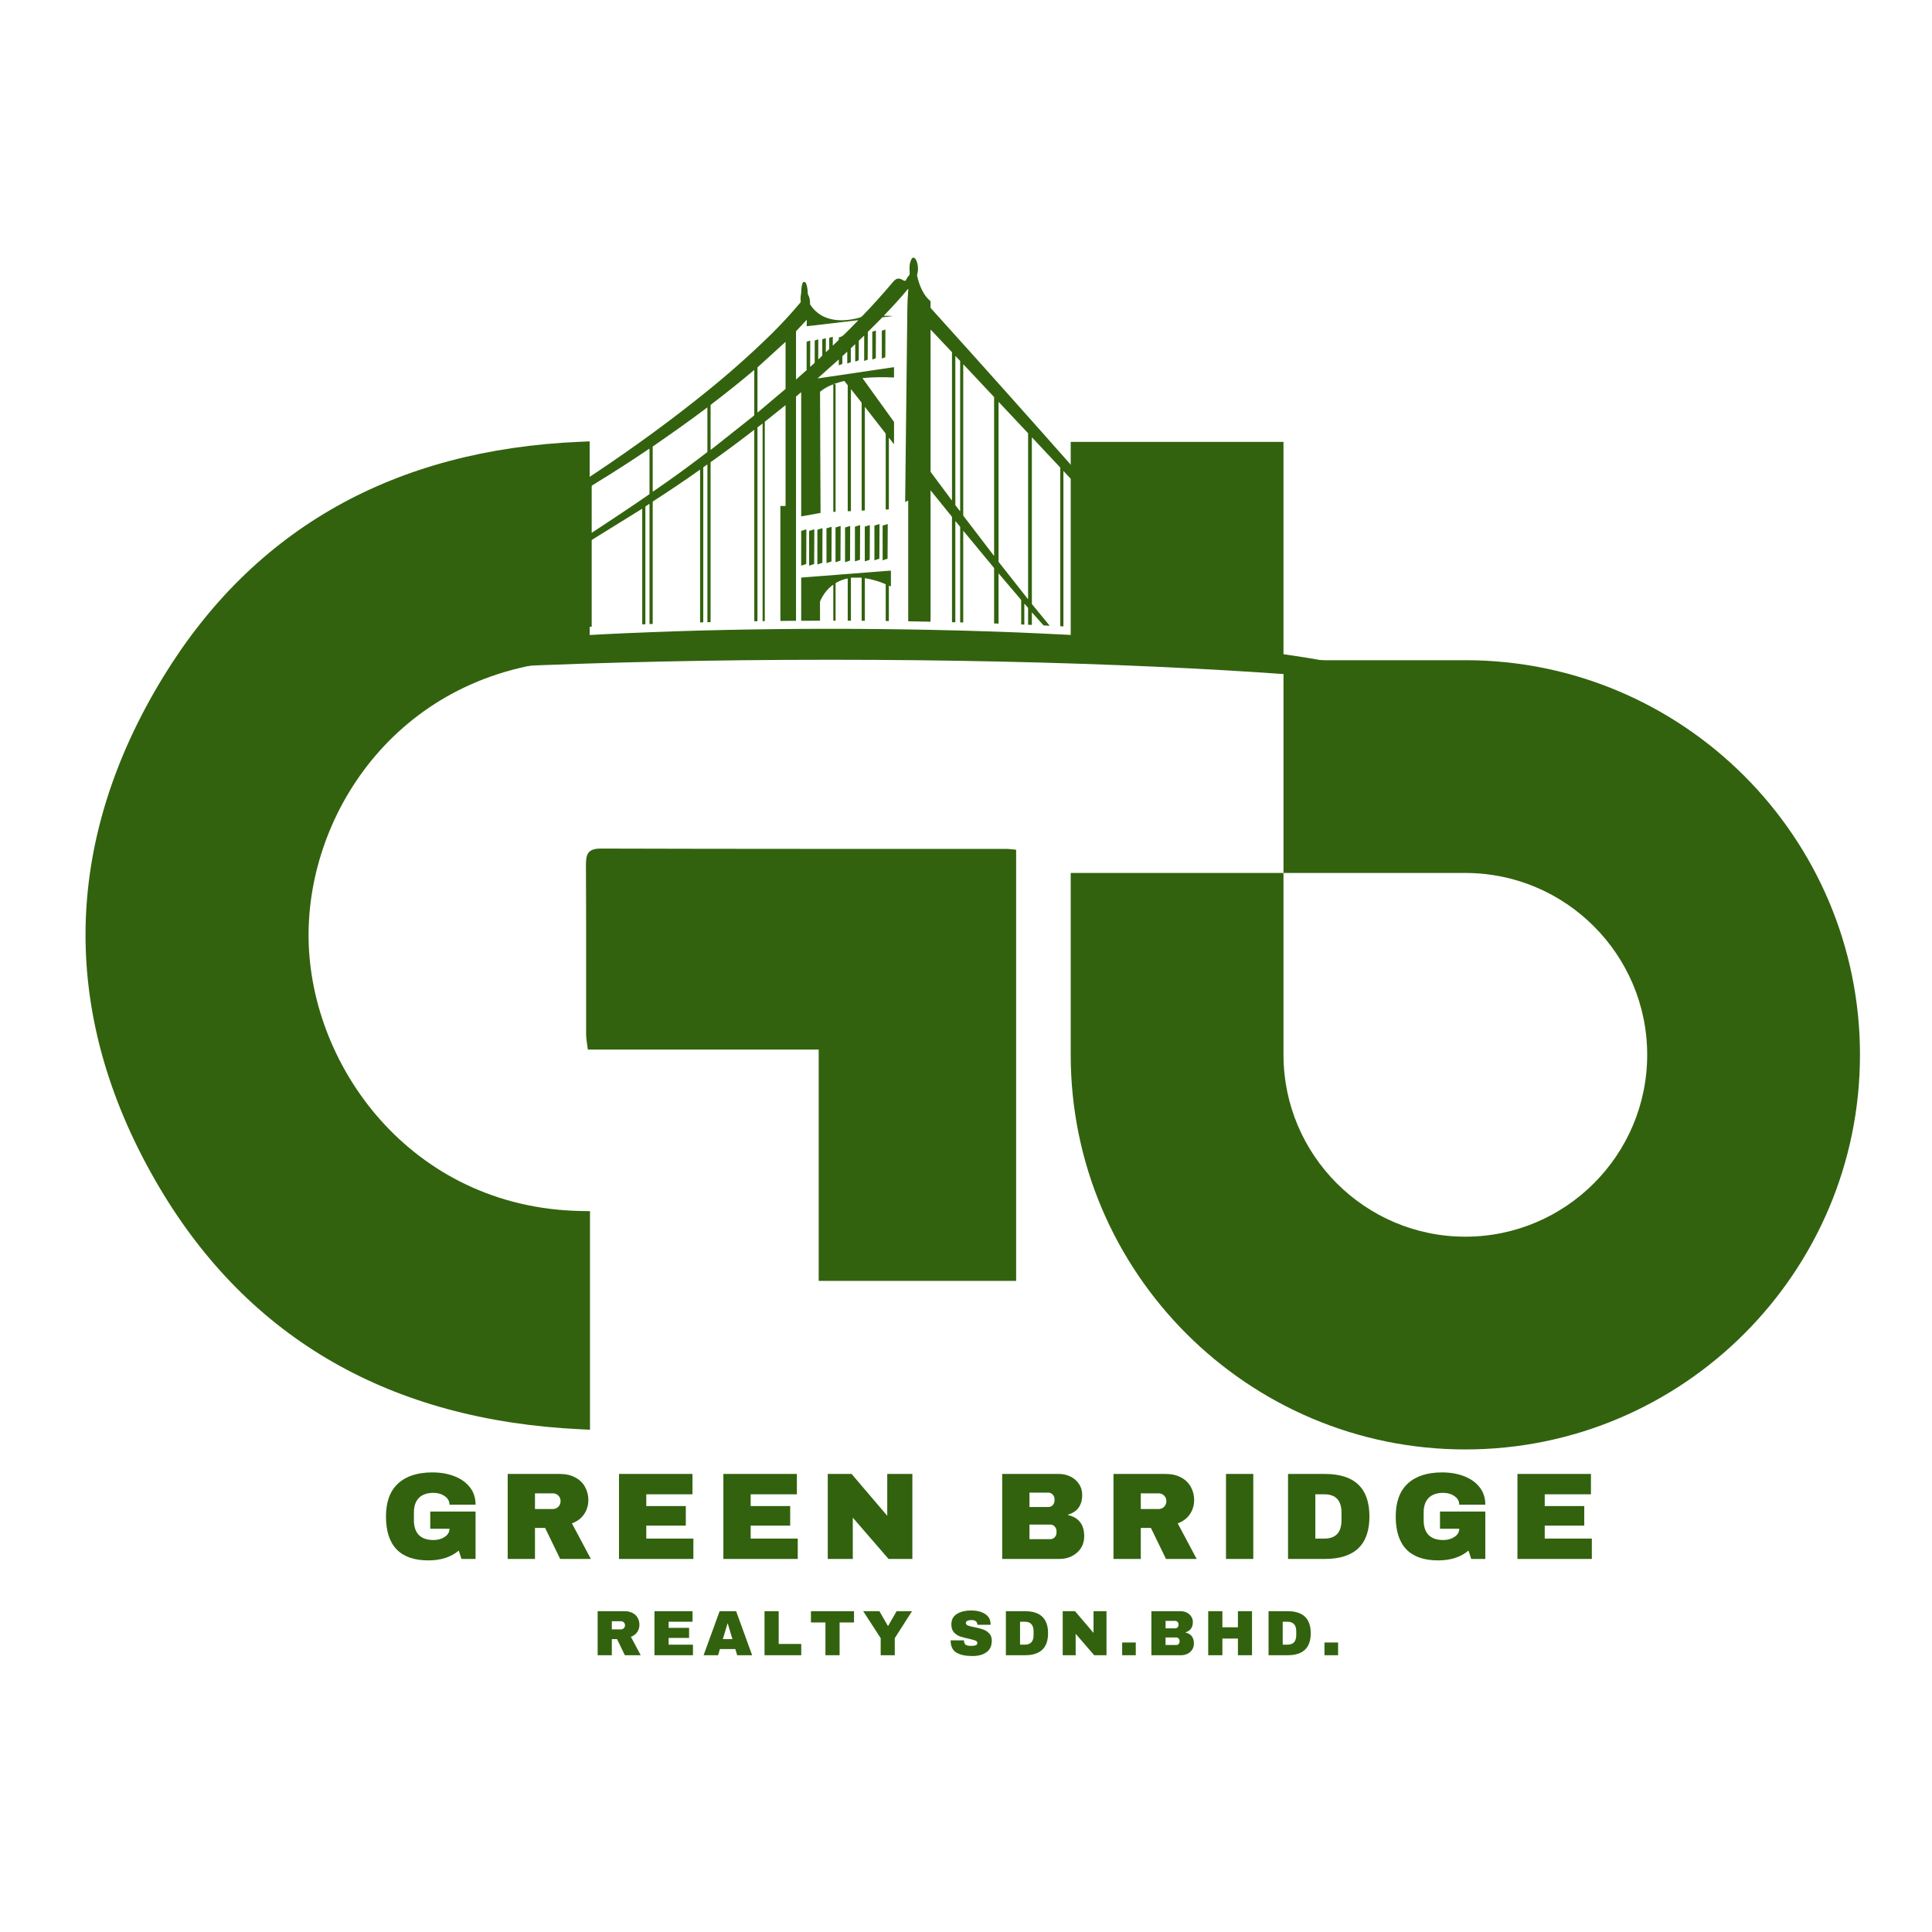
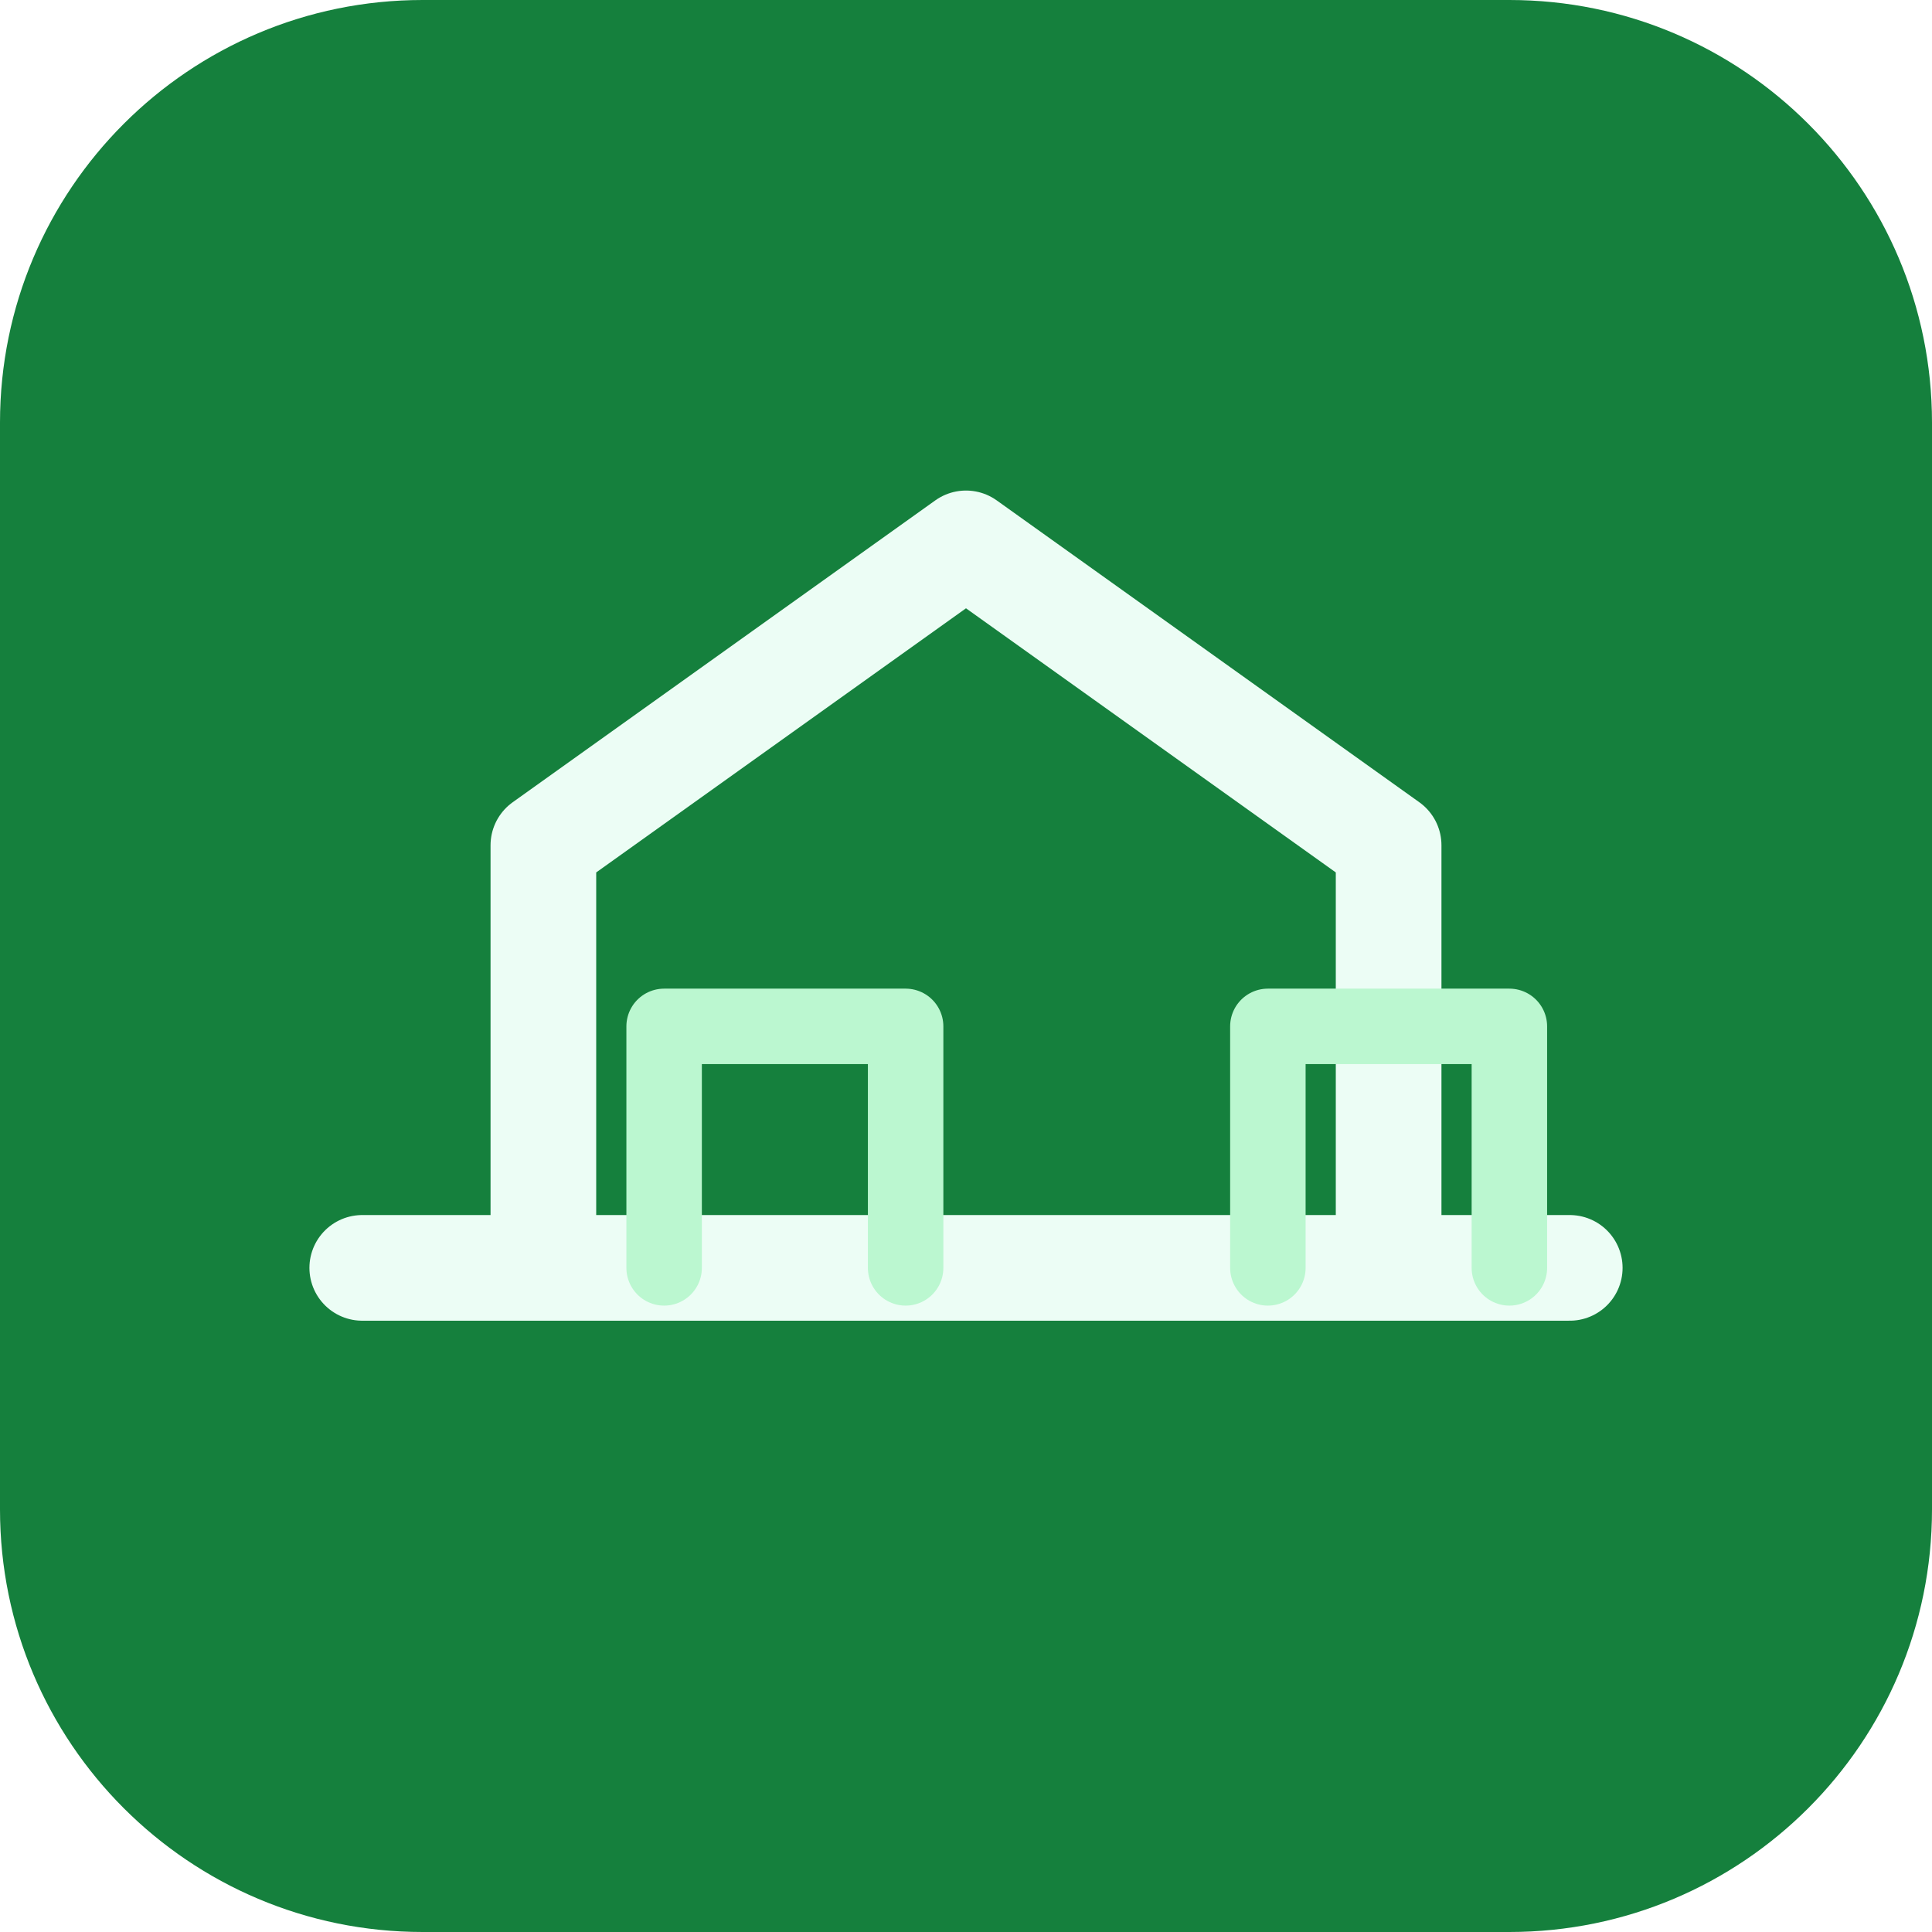
- <svg xmlns="http://www.w3.org/2000/svg" width="500" zoomAndPan="magnify" viewBox="0 0 375 375" height="500" preserveAspectRatio="xMidYMid meet" version="1.0">
-   <defs>
-     <g />
-     <clipPath id="a9e7d7864c">
-       <path d="M 16.457 85.672 L 115 85.672 L 115 277.645 L 16.457 277.645 Z M 16.457 85.672 " clip-rule="nonzero" />
-     </clipPath>
-     <clipPath id="2734685f3c">
-       <path d="M 113 164 L 197.281 164 L 197.281 249 L 113 249 Z M 113 164 " clip-rule="nonzero" />
-     </clipPath>
-     <clipPath id="5134e100ca">
-       <path d="M 207.816 85.672 L 361.395 85.672 L 361.395 281.359 L 207.816 281.359 Z M 207.816 85.672 " clip-rule="nonzero" />
-     </clipPath>
-     <clipPath id="ce1aacc97f">
-       <path d="M 48.273 122 L 273.688 122 L 273.688 132.527 L 48.273 132.527 Z M 48.273 122 " clip-rule="nonzero" />
-     </clipPath>
-   </defs>
-   <g clip-path="url(#a9e7d7864c)">
-     <path fill="#32620e" d="M 114.516 235.086 L 114.516 277.508 L 112.664 277.418 C 75.895 275.68 48.418 259.93 31.004 230.594 C 21.328 214.289 16.48 197.555 16.602 180.855 C 16.73 164.164 21.816 147.492 31.727 131.316 C 49.316 102.613 76.523 87.281 112.602 85.75 L 114.457 85.672 L 114.457 127.984 L 112.746 128.047 C 78.828 129.344 60.195 156.242 59.895 180.895 C 59.57 206.477 79.699 234.461 112.777 235.055 Z M 114.516 235.086 " fill-opacity="1" fill-rule="nonzero" />
-   </g>
-   <g clip-path="url(#2734685f3c)">
-     <path fill="#32620e" d="M 158.91 248.621 C 158.91 233.602 158.91 218.863 158.91 203.719 C 143.906 203.719 129.109 203.719 114.102 203.719 C 113.953 202.477 113.766 201.617 113.766 200.754 C 113.75 189.828 113.797 178.906 113.73 167.977 C 113.719 165.844 114.051 164.699 116.625 164.707 C 142.867 164.789 169.109 164.762 195.355 164.77 C 195.902 164.77 196.449 164.867 197.23 164.934 C 197.23 192.812 197.23 220.57 197.23 248.617 C 184.637 248.621 172 248.621 158.91 248.621 Z M 158.91 248.621 " fill-opacity="1" fill-rule="nonzero" />
-   </g>
-   <g clip-path="url(#5134e100ca)">
-     <path fill="#32620e" d="M 284.422 128.145 L 249.125 128.145 L 249.125 169.441 L 284.422 169.441 C 303.883 169.441 319.719 185.277 319.719 204.738 C 319.719 224.203 303.883 240.039 284.422 240.039 C 264.957 240.039 249.125 224.203 249.125 204.738 L 249.125 169.441 L 207.824 169.441 L 207.824 204.738 C 207.824 246.977 242.188 281.336 284.422 281.336 C 326.656 281.336 361.02 246.977 361.02 204.738 C 361.02 162.504 326.656 128.145 284.422 128.145 Z M 249.125 85.773 L 249.125 128.145 L 207.824 128.145 L 207.824 85.773 L 249.125 85.773 " fill-opacity="1" fill-rule="nonzero" />
-   </g>
-   <path fill="#32620e" d="M 158.781 73.445 L 173.477 71.27 C 173.516 71.258 173.531 71.285 173.531 71.332 L 173.531 73.184 C 173.531 73.242 173.508 73.273 173.469 73.273 C 171.477 73.168 169.496 73.203 167.52 73.371 C 167.43 73.379 167.422 73.422 167.48 73.5 L 173.492 81.844 C 173.523 81.883 173.531 81.926 173.531 81.973 L 173.531 86.094 C 173.531 86.133 173.516 86.156 173.492 86.156 C 173.477 86.156 173.461 86.148 173.453 86.141 L 172.594 85.031 C 172.555 84.977 172.527 84.992 172.527 85.074 L 172.527 98.797 C 172.527 98.855 172.504 98.887 172.465 98.887 L 171.973 98.895 C 171.93 98.895 171.914 98.871 171.914 98.812 L 171.914 84.246 C 171.914 84.191 171.898 84.141 171.867 84.102 L 167.91 79.02 C 167.875 78.988 167.867 78.996 167.867 79.043 L 167.867 98.992 C 167.867 99.047 167.844 99.074 167.805 99.082 L 167.316 99.113 C 167.27 99.113 167.246 99.082 167.246 99.016 L 167.246 78.285 C 167.246 78.203 167.219 78.137 167.18 78.082 L 165.23 75.605 C 165.223 75.598 165.215 75.59 165.207 75.59 C 165.18 75.59 165.164 75.613 165.164 75.637 C 165.164 75.645 165.164 75.645 165.164 75.645 L 165.164 99.137 C 165.164 99.188 165.148 99.211 165.117 99.211 L 164.598 99.227 C 164.559 99.227 164.543 99.203 164.543 99.152 L 164.543 74.844 C 164.543 74.797 164.527 74.746 164.5 74.715 L 163.926 74.004 C 163.895 73.961 163.855 73.945 163.805 73.953 C 163.191 74.117 162.574 74.293 161.969 74.496 C 161.863 74.527 161.863 74.555 161.969 74.562 L 162.121 74.578 C 162.164 74.586 162.188 74.617 162.188 74.676 L 162.188 99.258 C 162.188 99.301 162.156 99.34 162.121 99.348 L 161.801 99.355 C 161.758 99.363 161.742 99.34 161.742 99.281 L 161.742 74.668 C 161.742 74.617 161.727 74.602 161.695 74.617 C 160.82 74.918 159.984 75.387 159.219 76 C 159.184 76.027 159.168 76.066 159.168 76.113 L 159.266 99.508 C 159.266 99.543 159.258 99.559 159.234 99.566 L 155.566 100.223 C 155.527 100.223 155.512 100.207 155.512 100.156 L 155.512 76.234 C 155.512 76.156 155.488 76.141 155.438 76.18 L 154.539 76.949 C 154.516 76.965 154.508 76.996 154.508 77.031 L 154.508 120.492 C 153.496 120.5 152.484 120.508 151.473 120.523 L 151.473 98.281 C 151.473 98.238 151.488 98.207 151.523 98.207 L 152.422 98.207 C 152.461 98.207 152.477 98.184 152.477 98.133 L 152.477 78.719 C 152.477 78.664 152.461 78.648 152.422 78.68 L 148.488 81.82 C 148.465 81.844 148.445 81.883 148.445 81.934 L 148.445 120.559 L 148.02 120.566 L 148.02 82.297 C 148.02 82.234 148 82.215 147.953 82.25 L 147.07 82.93 C 147.039 82.945 147.023 82.977 147.023 83.027 L 147.023 120.574 L 146.406 120.582 L 146.406 83.527 C 146.406 83.52 146.406 83.512 146.406 83.512 C 146.398 83.473 146.375 83.453 146.344 83.461 C 146.344 83.461 146.336 83.461 146.336 83.473 C 143.574 85.605 140.793 87.672 137.977 89.676 C 137.941 89.695 137.926 89.734 137.926 89.781 L 137.926 120.75 L 137.305 120.77 L 137.305 90.234 C 137.305 90.172 137.281 90.156 137.23 90.188 L 136.566 90.656 C 136.527 90.68 136.504 90.73 136.504 90.785 L 136.504 120.793 L 135.887 120.809 L 135.887 91.23 C 135.887 91.176 135.871 91.16 135.832 91.191 C 132.836 93.312 129.801 95.352 126.75 97.316 C 126.711 97.34 126.688 97.383 126.688 97.445 L 126.688 121.109 L 126.07 121.133 L 126.07 97.867 C 126.07 97.836 126.055 97.809 126.031 97.809 C 126.023 97.809 126.016 97.816 126.008 97.816 L 125.32 98.281 C 125.285 98.305 125.27 98.344 125.27 98.383 L 125.27 121.164 L 124.656 121.188 L 124.656 98.797 C 124.656 98.773 124.648 98.758 124.633 98.758 C 124.625 98.758 124.625 98.758 124.613 98.758 L 114.906 104.777 C 114.871 104.793 114.848 104.836 114.848 104.883 L 114.848 121.641 L 114.234 121.676 L 114.242 105.254 C 114.242 105.223 114.215 105.199 114.199 105.199 C 114.191 105.199 114.184 105.199 114.176 105.207 L 111.262 106.891 C 111.223 106.906 111.207 106.945 111.207 106.996 L 111.207 121.844 C 111.004 121.852 110.801 121.867 110.598 121.875 L 110.598 107.352 C 110.598 107.309 110.574 107.285 110.551 107.285 C 110.543 107.285 110.535 107.285 110.527 107.285 C 107.258 109.238 103.965 111.098 100.645 112.863 C 100.605 112.887 100.59 112.918 100.59 112.969 L 100.59 122.547 C 100.387 122.562 100.176 122.582 99.965 122.598 L 99.965 113.309 C 99.965 113.25 99.949 113.227 99.91 113.25 L 98.93 113.77 C 98.891 113.793 98.867 113.832 98.867 113.883 L 98.867 122.676 L 98.242 122.727 L 98.242 114.223 C 98.242 114.164 98.227 114.148 98.188 114.172 C 93.848 116.527 89.469 118.754 85.051 120.848 C 85.02 120.863 85.004 120.898 85.004 120.945 L 85.004 123.941 C 84.801 123.965 84.598 123.988 84.391 124.004 L 84.391 121.301 C 84.391 121.246 84.363 121.223 84.324 121.246 C 83.418 121.676 82.527 122.109 81.637 122.555 C 81.621 122.562 81.605 122.574 81.59 122.562 C 81.566 122.562 81.555 122.555 81.582 122.539 L 84.34 121.066 C 84.371 121.051 84.391 121.02 84.391 120.977 L 84.391 111.324 C 84.391 111.309 84.379 111.309 84.371 111.309 C 79.793 113.598 75.195 115.84 70.59 118.047 C 70.582 118.047 70.582 118.039 70.574 118.039 C 70.574 118.008 70.566 118 70.574 118.023 C 70.574 118.031 70.574 118.031 70.582 118.023 C 78.305 113.961 86.008 109.867 93.613 105.441 C 108.828 96.59 123.508 87.07 137.441 75.773 C 141.625 72.383 145.641 68.816 149.484 65.07 C 151.488 63.109 153.457 60.984 155.391 58.684 C 155.406 58.652 155.422 58.621 155.422 58.586 C 155.422 58.578 155.422 58.57 155.414 58.562 C 155.367 58.117 155.375 57.695 155.445 57.293 C 155.496 57.023 155.52 56.773 155.52 56.547 C 155.527 56.145 155.617 54.863 155.98 54.734 C 156.668 54.477 156.789 56.57 156.789 57 C 156.789 57.051 156.797 57.098 156.82 57.141 C 157.137 57.68 157.266 58.297 157.219 58.977 C 157.219 59.023 157.227 59.074 157.25 59.105 C 159.516 62.664 163.84 62.527 166.93 61.621 C 167.098 61.566 167.254 61.469 167.391 61.324 C 169.422 59.227 171.387 57.035 173.305 54.758 C 173.887 54.07 174.344 53.887 175.078 54.273 C 175.371 54.438 175.742 54.719 175.918 54.25 C 176.023 53.977 176.172 53.746 176.355 53.578 C 176.496 53.457 176.582 53.238 176.574 53.035 C 176.535 52.074 176.453 51.312 176.852 50.422 C 177.246 49.555 177.781 50.211 177.984 50.883 C 178.242 51.699 178.25 52.527 178.008 53.344 C 177.992 53.391 177.992 53.434 178 53.48 C 178.43 55.465 179.246 57.293 180.574 58.434 C 180.605 58.457 180.621 58.5 180.621 58.539 L 180.621 59.672 C 180.621 59.734 180.637 59.785 180.672 59.816 C 199.742 80.922 218.629 102.293 237.348 123.949 C 237.082 123.914 236.82 123.891 236.562 123.859 L 234.855 121.996 C 234.816 121.957 234.797 121.973 234.797 122.031 L 234.797 123.68 C 234.598 123.664 234.395 123.641 234.191 123.625 L 234.176 123.625 L 234.176 121.336 C 234.176 121.285 234.16 121.238 234.129 121.203 L 227.426 113.953 C 227.387 113.906 227.363 113.922 227.363 114.004 L 227.363 122.992 C 227.152 122.977 226.949 122.961 226.746 122.945 L 226.746 113.316 C 226.746 113.258 226.723 113.195 226.691 113.16 L 219.973 105.949 C 219.965 105.941 219.965 105.941 219.957 105.941 C 219.941 105.941 219.926 105.961 219.926 105.984 L 219.926 122.41 C 219.715 122.395 219.512 122.387 219.309 122.371 L 219.309 105.328 C 219.309 105.262 219.285 105.207 219.246 105.164 L 213.461 98.949 C 213.453 98.941 213.445 98.934 213.434 98.934 C 213.418 98.934 213.402 98.961 213.402 98.984 L 213.402 121.98 C 213.199 121.965 212.988 121.957 212.789 121.941 L 212.789 98.289 C 212.789 98.246 212.773 98.215 212.754 98.191 L 206.453 91.457 C 206.426 91.426 206.41 91.434 206.41 91.48 L 206.41 121.586 L 205.797 121.551 L 205.797 90.777 C 205.797 90.762 205.797 90.754 205.789 90.746 L 200.344 84.934 C 200.336 84.926 200.324 84.926 200.316 84.926 C 200.301 84.926 200.285 84.945 200.285 84.969 L 200.285 117.223 C 200.285 117.238 200.293 117.246 200.293 117.254 L 203.75 121.457 C 203.352 121.438 202.957 121.414 202.559 121.398 L 200.336 118.906 C 200.301 118.875 200.285 118.883 200.285 118.938 L 200.285 121.293 C 200.043 121.285 199.793 121.277 199.551 121.262 L 199.551 118.059 C 199.551 118.008 199.531 117.969 199.508 117.934 L 198.887 117.215 C 198.879 117.207 198.871 117.199 198.859 117.199 C 198.836 117.199 198.82 117.223 198.82 117.246 L 198.82 121.238 C 198.617 121.23 198.418 121.223 198.215 121.203 L 198.207 116.504 C 198.207 116.461 198.199 116.43 198.172 116.406 L 193.867 111.34 C 193.836 111.301 193.82 111.309 193.82 111.371 L 193.82 121.043 C 193.527 121.027 193.246 121.02 192.953 121.012 L 192.953 110.359 C 192.953 110.289 192.938 110.223 192.898 110.184 L 187.008 103.062 C 187.008 103.062 187.008 103.062 186.996 103.062 C 186.98 103.055 186.973 103.062 186.965 103.078 C 186.965 103.078 186.965 103.086 186.965 103.094 L 186.965 120.824 L 186.367 120.809 L 186.367 102.332 C 186.367 102.285 186.352 102.246 186.328 102.211 L 185.5 101.199 C 185.453 101.145 185.43 101.16 185.43 101.242 L 185.43 120.785 L 184.781 120.77 L 184.781 100.383 C 184.781 100.344 184.773 100.312 184.75 100.277 L 180.66 95.219 C 180.637 95.18 180.621 95.188 180.621 95.246 L 180.621 120.672 C 179.172 120.637 177.734 120.613 176.285 120.59 L 176.285 97.262 C 176.285 97.188 176.258 97.164 176.211 97.188 L 175.758 97.414 C 175.75 97.422 175.75 97.422 175.75 97.422 C 175.727 97.43 175.703 97.406 175.691 97.375 C 175.691 97.363 175.691 97.363 175.691 97.355 C 175.84 84.918 175.984 72.473 176.113 60.027 C 176.129 58.727 176.188 57.43 176.301 56.145 C 176.301 56.109 176.277 56.086 176.258 56.086 C 176.25 56.086 176.234 56.094 176.227 56.102 C 174.738 57.883 173.191 59.582 171.605 61.211 C 171.605 61.219 171.598 61.227 171.598 61.227 C 171.59 61.25 171.598 61.281 171.613 61.289 C 171.621 61.289 171.621 61.297 171.633 61.297 C 172.125 61.281 172.617 61.297 173.129 61.332 C 173.145 61.34 173.152 61.34 173.16 61.355 C 173.168 61.371 173.168 61.379 173.152 61.379 L 171.324 61.582 C 171.293 61.59 171.258 61.605 171.234 61.629 L 168.477 64.398 C 168.457 64.414 168.441 64.445 168.441 64.488 L 168.418 69.723 C 168.418 69.77 168.395 69.805 168.363 69.82 L 167.805 70.047 C 167.762 70.062 167.738 70.047 167.738 69.98 L 167.738 65.23 C 167.738 65.168 167.715 65.148 167.676 65.191 L 166.742 66.074 C 166.711 66.105 166.695 66.145 166.695 66.203 L 166.672 69.859 C 166.672 69.906 166.652 69.941 166.613 69.957 L 166.078 70.168 C 166.023 70.191 166 70.16 166 70.078 L 165.992 66.898 C 165.992 66.824 165.973 66.809 165.926 66.848 L 165.199 67.547 C 165.156 67.578 165.141 67.625 165.141 67.684 L 165.141 70.223 C 165.141 70.273 165.117 70.312 165.086 70.32 L 164.52 70.547 C 164.512 70.547 164.512 70.547 164.512 70.547 C 164.484 70.547 164.461 70.523 164.453 70.492 C 164.453 70.492 164.453 70.484 164.453 70.484 L 164.453 68.34 C 164.453 68.273 164.438 68.266 164.398 68.297 L 163.547 69.09 C 163.516 69.125 163.5 69.164 163.5 69.211 L 163.5 70.555 C 163.5 70.613 163.473 70.645 163.441 70.66 L 162.875 70.879 C 162.836 70.895 162.809 70.871 162.809 70.816 L 162.809 69.867 C 162.809 69.793 162.785 69.777 162.746 69.82 L 158.766 73.379 C 158.707 73.43 158.707 73.453 158.781 73.445 Z M 156.578 63.25 L 156.594 62.164 C 156.594 62.164 156.594 62.156 156.594 62.148 C 156.586 62.125 156.562 62.117 156.547 62.125 C 156.539 62.125 156.539 62.125 156.531 62.133 L 154.555 64.25 C 154.523 64.285 154.508 64.332 154.508 64.383 L 154.508 73.59 C 154.508 73.648 154.523 73.664 154.555 73.629 L 156.586 71.816 C 156.613 71.793 156.613 71.77 156.594 71.73 C 156.586 71.711 156.586 71.695 156.578 71.68 C 156.562 71.656 156.562 71.617 156.562 71.574 C 156.57 69.859 156.57 68.137 156.562 66.414 C 156.562 66.355 156.586 66.324 156.629 66.309 L 157.211 66.113 C 157.25 66.098 157.266 66.113 157.266 66.168 L 157.25 71.137 C 157.25 71.195 157.266 71.203 157.301 71.172 L 158.094 70.457 C 158.117 70.434 158.133 70.387 158.133 70.344 L 158.133 66.176 C 158.133 66.121 158.156 66.09 158.199 66.074 L 158.766 65.879 C 158.805 65.863 158.828 65.887 158.828 65.949 L 158.82 69.68 C 158.82 69.746 158.836 69.754 158.879 69.723 L 159.551 69.074 C 159.59 69.043 159.605 69 159.605 68.945 L 159.598 65.934 C 159.598 65.887 159.613 65.855 159.656 65.836 L 160.246 65.645 C 160.285 65.629 160.301 65.652 160.301 65.699 L 160.293 68.273 C 160.293 68.34 160.316 68.355 160.359 68.312 L 160.902 67.797 C 160.926 67.773 160.941 67.738 160.941 67.691 L 160.941 65.676 C 160.941 65.629 160.965 65.586 161.004 65.57 L 161.582 65.375 C 161.582 65.375 161.59 65.367 161.59 65.367 C 161.621 65.367 161.645 65.402 161.645 65.441 L 161.637 67.012 C 161.637 67.074 161.66 67.086 161.695 67.043 L 162.762 66.023 C 162.793 65.984 162.82 65.941 162.809 65.879 L 162.809 65.562 C 162.809 65.562 162.809 65.555 162.809 65.555 C 162.809 65.516 162.836 65.48 162.859 65.473 C 163.207 65.383 163.457 65.305 163.758 65.02 C 164.688 64.121 165.617 63.191 166.531 62.219 C 166.582 62.172 166.574 62.148 166.508 62.156 L 156.637 63.32 C 156.594 63.328 156.578 63.305 156.578 63.25 Z M 184.781 68.395 C 184.781 68.379 184.781 68.371 184.773 68.355 L 180.68 64.016 C 180.672 64.008 180.66 64.008 180.652 64.008 C 180.637 64.008 180.621 64.035 180.621 64.059 L 180.621 91.555 C 180.621 91.562 180.621 91.578 180.629 91.586 L 184.715 97.082 C 184.723 97.09 184.73 97.098 184.75 97.098 C 184.766 97.098 184.781 97.074 184.781 97.051 Z M 147.086 80.047 L 152.453 75.508 C 152.469 75.492 152.477 75.469 152.477 75.434 L 152.477 66.402 C 152.477 66.363 152.469 66.355 152.445 66.379 L 147.07 71.27 C 147.039 71.293 147.023 71.332 147.023 71.383 L 147.023 79.992 C 147.023 80.062 147.047 80.082 147.086 80.047 Z M 186.367 70.078 C 186.367 70.062 186.359 70.047 186.352 70.039 L 185.492 69.133 C 185.484 69.125 185.477 69.113 185.469 69.113 C 185.453 69.113 185.43 69.141 185.43 69.164 L 185.43 98.012 C 185.43 98.027 185.438 98.035 185.445 98.055 L 186.301 99.176 C 186.309 99.195 186.316 99.195 186.328 99.195 C 186.352 99.195 186.367 99.176 186.367 99.145 Z M 186.965 100.059 C 186.965 100.066 186.965 100.086 186.973 100.094 L 192.898 107.844 C 192.906 107.859 192.914 107.859 192.922 107.859 C 192.938 107.859 192.953 107.844 192.953 107.812 L 192.953 77.086 C 192.953 77.07 192.953 77.062 192.945 77.055 L 187.023 70.75 C 187.016 70.75 187.008 70.742 186.996 70.742 C 186.98 70.742 186.965 70.766 186.965 70.789 Z M 138.211 78.363 C 138.129 78.43 138.047 78.504 137.969 78.582 C 137.934 78.605 137.926 78.648 137.926 78.688 L 137.926 87.227 C 137.926 87.258 137.949 87.289 137.977 87.289 C 137.984 87.289 138 87.289 138.008 87.281 L 146.352 80.664 C 146.391 80.629 146.406 80.59 146.406 80.523 L 146.406 71.891 C 146.406 71.824 146.391 71.809 146.352 71.844 C 143.672 74.109 140.961 76.277 138.211 78.363 Z M 199.551 84.109 C 199.551 84.094 199.539 84.078 199.531 84.07 L 193.875 78.051 C 193.867 78.039 193.859 78.031 193.852 78.031 C 193.836 78.031 193.82 78.059 193.82 78.082 L 193.82 109.027 C 193.82 109.043 193.828 109.051 193.828 109.059 L 199.492 116.246 C 199.492 116.254 199.5 116.262 199.508 116.262 C 199.531 116.262 199.551 116.234 199.551 116.211 Z M 137.246 79.109 C 133.945 81.617 130.281 84.191 126.734 86.637 C 126.703 86.66 126.688 86.699 126.688 86.75 L 126.688 95.352 C 126.688 95.422 126.711 95.438 126.758 95.406 C 130.305 92.98 133.801 90.438 137.246 87.785 C 137.289 87.75 137.305 87.711 137.305 87.656 L 137.305 79.156 C 137.305 79.102 137.281 79.086 137.246 79.109 Z M 115.707 93.738 C 115.445 93.902 115.18 94.07 114.906 94.25 C 114.863 94.273 114.848 94.312 114.848 94.371 L 114.848 103.336 C 114.848 103.344 114.848 103.344 114.848 103.352 C 114.855 103.379 114.879 103.402 114.895 103.395 C 114.906 103.395 114.906 103.387 114.906 103.387 C 118.617 100.934 122.332 98.508 126.008 95.949 C 126.047 95.926 126.07 95.875 126.07 95.82 L 126.07 87.176 C 126.07 87.168 126.07 87.168 126.07 87.16 C 126.062 87.121 126.031 87.098 126 87.105 C 126 87.105 125.992 87.105 125.992 87.113 C 122.594 89.418 119.168 91.629 115.707 93.738 Z M 113.18 104.477 C 113.52 104.27 113.859 104.059 114.184 103.855 C 114.215 103.832 114.242 103.789 114.242 103.742 L 114.242 94.734 C 114.242 94.703 114.227 94.695 114.199 94.711 C 109.711 97.422 105.176 100.066 100.605 102.656 C 100.598 102.656 100.598 102.664 100.598 102.672 C 100.59 105.773 100.59 108.887 100.598 112.004 C 100.598 112.051 100.613 112.07 100.645 112.051 C 104.41 109.957 107.719 107.852 113.18 104.477 Z M 85.059 120.672 C 90.727 117.719 94.254 115.758 99.918 112.473 C 99.949 112.449 99.965 112.418 99.965 112.375 L 99.965 103.055 C 99.965 102.996 99.949 102.98 99.91 103.004 C 94.996 105.766 90.047 108.402 85.051 110.91 C 85.02 110.926 85.004 110.961 85.004 111.008 L 85.004 120.621 C 85.004 120.672 85.02 120.688 85.059 120.672 Z M 171.859 64.016 L 171.84 69.301 C 171.84 69.324 171.824 69.34 171.809 69.352 L 171.203 69.586 C 171.203 69.586 171.195 69.586 171.195 69.586 C 171.18 69.586 171.16 69.559 171.16 69.535 L 171.16 64.234 C 171.16 64.211 171.168 64.195 171.188 64.188 L 171.809 63.969 C 171.809 63.969 171.816 63.969 171.816 63.969 C 171.84 63.969 171.859 63.984 171.859 64.016 Z M 169.309 69.723 L 169.309 64.438 C 169.309 64.414 169.324 64.391 169.34 64.383 L 169.957 64.172 C 169.965 64.172 169.965 64.172 169.965 64.172 C 169.988 64.172 170.012 64.195 170.012 64.227 L 169.996 69.488 C 169.996 69.512 169.98 69.535 169.965 69.543 L 169.363 69.777 C 169.363 69.785 169.355 69.785 169.355 69.785 C 169.332 69.785 169.309 69.762 169.309 69.73 C 169.309 69.73 169.309 69.723 169.309 69.723 Z M 169.723 108.688 L 169.723 102.059 C 169.723 102.035 169.738 102.012 169.754 102 L 170.66 101.734 C 170.66 101.734 170.66 101.734 170.668 101.734 C 170.691 101.734 170.715 101.758 170.715 101.793 L 170.684 108.387 C 170.684 108.41 170.676 108.434 170.652 108.441 L 169.777 108.742 C 169.77 108.75 169.77 108.75 169.762 108.75 C 169.738 108.75 169.723 108.719 169.723 108.688 Z M 171.316 108.695 L 171.316 102.059 C 171.316 102.035 171.332 102.012 171.348 102 L 172.254 101.734 C 172.262 101.727 172.262 101.727 172.27 101.727 C 172.293 101.727 172.312 101.758 172.312 101.793 L 172.277 108.387 C 172.277 108.418 172.27 108.434 172.246 108.441 L 171.371 108.75 C 171.363 108.75 171.363 108.75 171.355 108.75 C 171.332 108.75 171.316 108.727 171.316 108.695 Z M 165.941 108.895 L 165.941 102.262 C 165.941 102.238 165.957 102.211 165.973 102.211 L 166.898 101.93 C 166.898 101.93 166.906 101.93 166.906 101.93 C 166.93 101.93 166.945 101.953 166.945 101.984 L 166.922 108.598 C 166.922 108.621 166.906 108.645 166.891 108.652 L 166 108.953 C 165.992 108.953 165.992 108.953 165.992 108.953 C 165.965 108.953 165.941 108.93 165.941 108.895 Z M 168.258 108.832 C 168.145 108.871 168.031 108.914 167.918 108.945 C 167.867 108.953 167.852 108.93 167.852 108.871 L 167.852 102.285 C 167.852 102.238 167.867 102.211 167.902 102.195 L 168.773 101.938 C 168.816 101.922 168.84 101.945 168.84 101.992 C 168.84 104.051 168.832 106.098 168.816 108.145 C 168.816 108.152 168.824 108.199 168.824 108.305 C 168.832 108.566 168.742 108.719 168.555 108.758 C 168.363 108.809 168.258 108.832 168.258 108.832 Z M 162.172 109.051 L 162.172 102.438 C 162.172 102.406 162.18 102.383 162.203 102.375 L 163.109 102.098 C 163.109 102.098 163.117 102.098 163.117 102.098 C 163.148 102.098 163.168 102.125 163.168 102.156 L 163.133 108.75 C 163.133 108.781 163.125 108.809 163.102 108.816 L 162.234 109.113 C 162.227 109.113 162.227 109.113 162.219 109.113 C 162.195 109.113 162.172 109.09 162.172 109.051 Z M 164.023 109.051 L 164.023 102.438 C 164.023 102.406 164.039 102.383 164.055 102.375 L 164.965 102.098 C 164.965 102.098 164.973 102.098 164.973 102.098 C 164.996 102.098 165.02 102.133 165.02 102.164 L 164.996 108.75 C 164.996 108.773 164.98 108.809 164.965 108.816 L 164.09 109.113 C 164.082 109.121 164.082 109.121 164.074 109.121 C 164.047 109.121 164.023 109.09 164.023 109.051 Z M 160.449 102.535 L 161.371 102.262 C 161.371 102.262 161.371 102.262 161.379 102.262 C 161.402 102.262 161.418 102.293 161.418 102.324 L 161.387 108.93 C 161.387 108.953 161.379 108.977 161.355 108.984 L 160.48 109.285 C 160.473 109.285 160.473 109.285 160.465 109.285 C 160.438 109.285 160.422 109.262 160.422 109.227 L 160.414 102.602 C 160.414 102.566 160.43 102.543 160.449 102.535 Z M 158.652 109.496 L 158.652 102.859 C 158.652 102.836 158.668 102.812 158.684 102.805 L 159.598 102.527 C 159.598 102.527 159.605 102.527 159.605 102.527 C 159.629 102.527 159.645 102.551 159.645 102.586 L 159.621 109.195 C 159.621 109.219 159.605 109.246 159.59 109.254 L 158.707 109.551 C 158.707 109.551 158.699 109.551 158.699 109.551 C 158.676 109.551 158.652 109.527 158.652 109.496 Z M 155.512 109.715 L 155.512 103.102 C 155.512 103.07 155.527 103.047 155.551 103.039 L 156.449 102.762 C 156.457 102.762 156.457 102.762 156.465 102.762 C 156.492 102.762 156.516 102.797 156.516 102.836 L 156.492 109.414 C 156.492 109.445 156.473 109.473 156.449 109.488 L 155.586 109.777 C 155.574 109.785 155.574 109.785 155.566 109.785 C 155.535 109.785 155.512 109.754 155.512 109.715 Z M 157.047 109.707 L 157.047 103.117 C 157.047 103.117 157.047 103.117 157.047 103.109 C 157.047 103.078 157.066 103.047 157.098 103.039 L 157.988 102.762 C 157.996 102.762 157.996 102.762 158.004 102.762 C 158.035 102.762 158.059 102.797 158.059 102.844 L 158.027 109.406 C 158.027 109.438 158.012 109.473 157.988 109.48 L 157.121 109.785 C 157.121 109.785 157.113 109.785 157.105 109.785 C 157.074 109.785 157.047 109.754 157.047 109.707 Z M 172.527 113.734 L 172.527 120.543 L 171.914 120.531 L 171.914 113.461 C 171.914 113.422 171.898 113.387 171.859 113.371 C 170.578 112.828 169.27 112.449 167.934 112.23 C 167.883 112.223 167.867 112.246 167.867 112.305 L 167.867 120.492 L 167.246 120.492 L 167.246 112.207 C 167.246 112.156 167.211 112.117 167.172 112.117 L 165.238 112.125 C 165.191 112.133 165.164 112.156 165.164 112.215 L 165.164 120.484 L 164.543 120.477 L 164.543 112.344 C 164.543 112.297 164.527 112.277 164.492 112.285 C 163.707 112.441 162.957 112.73 162.227 113.152 C 162.203 113.168 162.188 113.203 162.188 113.242 L 162.188 120.477 L 161.742 120.477 L 161.742 113.535 C 161.742 113.516 161.734 113.5 161.719 113.5 C 161.711 113.5 161.711 113.5 161.703 113.5 C 160.664 114.246 159.84 115.273 159.234 116.586 C 159.184 116.688 159.16 116.859 159.16 116.965 C 159.168 118.137 159.168 119.305 159.168 120.477 C 157.945 120.477 156.734 120.484 155.512 120.492 L 155.512 112.191 C 155.512 112.133 155.535 112.102 155.574 112.102 L 172.852 110.758 C 172.902 110.75 172.926 110.781 172.926 110.855 L 172.926 113.75 C 172.926 113.816 172.902 113.832 172.852 113.816 L 172.594 113.68 C 172.555 113.664 172.527 113.68 172.527 113.734 Z M 172.527 113.734 " fill-opacity="1" fill-rule="evenodd" />
-   <g clip-path="url(#ce1aacc97f)">
-     <path fill="#32620e" d="M 274.055 133.074 C 262.719 126.773 216.484 122.055 161.168 122.055 C 105.848 122.055 59.609 126.773 48.273 133.074 C 75.285 130.008 115.828 128.059 161.168 128.059 C 206.5 128.059 247.043 130.008 274.055 133.074 Z M 274.055 133.074 " fill-opacity="1" fill-rule="evenodd" />
-   </g>
-   <g fill="#32620e" fill-opacity="1">
-     <g transform="translate(73.83871, 302.5901)">
-       <g>
-         <path d="M 10.078 -16.797 C 11.66 -16.797 13.082 -16.551 14.344 -16.062 C 15.602 -15.582 16.602 -14.875 17.344 -13.938 C 18.094 -13.008 18.469 -11.875 18.469 -10.531 L 13.406 -10.531 C 13.406 -11.219 13.098 -11.77 12.484 -12.188 C 11.879 -12.613 11.148 -12.828 10.297 -12.828 C 9.047 -12.828 8.098 -12.492 7.453 -11.828 C 6.816 -11.172 6.5 -10.234 6.5 -9.016 L 6.5 -7.484 C 6.5 -6.266 6.816 -5.32 7.453 -4.656 C 8.098 -4 9.047 -3.672 10.297 -3.672 C 11.148 -3.672 11.879 -3.875 12.484 -4.281 C 13.098 -4.688 13.406 -5.211 13.406 -5.859 L 9.672 -5.859 L 9.672 -9.203 L 18.469 -9.203 L 18.469 0 L 15.734 0 L 15.203 -1.625 C 13.703 -0.352 11.738 0.281 9.312 0.281 C 6.57 0.281 4.516 -0.43 3.141 -1.859 C 1.766 -3.285 1.078 -5.414 1.078 -8.25 C 1.078 -11.051 1.852 -13.176 3.406 -14.625 C 4.969 -16.07 7.191 -16.797 10.078 -16.797 Z M 10.078 -16.797 " />
-       </g>
-     </g>
-   </g>
-   <g fill="#32620e" fill-opacity="1">
-     <g transform="translate(96.76116, 302.5901)">
-       <g>
-         <path d="M 17.438 -11.438 C 17.438 -10.426 17.164 -9.516 16.625 -8.703 C 16.082 -7.891 15.289 -7.289 14.25 -6.906 L 17.922 0 L 11.969 0 L 9.047 -6.016 L 7.078 -6.016 L 7.078 0 L 1.781 0 L 1.781 -16.5 L 11.875 -16.5 C 13.051 -16.5 14.062 -16.27 14.906 -15.812 C 15.75 -15.363 16.379 -14.75 16.797 -13.969 C 17.223 -13.195 17.438 -12.352 17.438 -11.438 Z M 12.047 -11.219 C 12.047 -11.656 11.898 -12.016 11.609 -12.297 C 11.316 -12.586 10.961 -12.734 10.547 -12.734 L 7.078 -12.734 L 7.078 -9.688 L 10.547 -9.688 C 10.961 -9.688 11.316 -9.832 11.609 -10.125 C 11.898 -10.426 12.047 -10.789 12.047 -11.219 Z M 12.047 -11.219 " />
-       </g>
-     </g>
-   </g>
-   <g fill="#32620e" fill-opacity="1">
-     <g transform="translate(118.3649, 302.5901)">
-       <g>
-         <path d="M 1.781 -16.5 L 16.047 -16.5 L 16.047 -12.547 L 7.078 -12.547 L 7.078 -10.266 L 14.75 -10.266 L 14.75 -6.469 L 7.078 -6.469 L 7.078 -3.953 L 16.219 -3.953 L 16.219 0 L 1.781 0 Z M 1.781 -16.5 " />
-       </g>
-     </g>
-   </g>
-   <g fill="#32620e" fill-opacity="1">
-     <g transform="translate(138.6258, 302.5901)">
-       <g>
-         <path d="M 1.781 -16.5 L 16.047 -16.5 L 16.047 -12.547 L 7.078 -12.547 L 7.078 -10.266 L 14.75 -10.266 L 14.75 -6.469 L 7.078 -6.469 L 7.078 -3.953 L 16.219 -3.953 L 16.219 0 L 1.781 0 Z M 1.781 -16.5 " />
-       </g>
-     </g>
-   </g>
-   <g fill="#32620e" fill-opacity="1">
-     <g transform="translate(158.8868, 302.5901)">
-       <g>
-         <path d="M 13.578 0 L 6.641 -8.016 L 6.641 0 L 1.781 0 L 1.781 -16.5 L 6.406 -16.5 L 13.328 -8.375 L 13.328 -16.5 L 18.203 -16.5 L 18.203 0 Z M 13.578 0 " />
-       </g>
-     </g>
-   </g>
-   <g fill="#32620e" fill-opacity="1">
-     <g transform="translate(181.8092, 302.5901)">
-       <g />
-     </g>
-   </g>
-   <g fill="#32620e" fill-opacity="1">
-     <g transform="translate(192.7431, 302.5901)">
-       <g>
-         <path d="M 12.766 -16.5 C 13.586 -16.5 14.348 -16.328 15.047 -15.984 C 15.742 -15.641 16.297 -15.156 16.703 -14.531 C 17.109 -13.906 17.312 -13.211 17.312 -12.453 C 17.312 -10.422 16.395 -9.141 14.562 -8.609 L 14.562 -8.516 C 16.656 -8.035 17.703 -6.66 17.703 -4.391 C 17.703 -3.523 17.488 -2.758 17.062 -2.094 C 16.633 -1.438 16.051 -0.922 15.312 -0.547 C 14.582 -0.18 13.781 0 12.906 0 L 1.781 0 L 1.781 -16.5 Z M 7.078 -10.078 L 10.719 -10.078 C 11.07 -10.078 11.363 -10.195 11.594 -10.438 C 11.82 -10.688 11.938 -11 11.938 -11.375 L 11.938 -11.609 C 11.938 -11.961 11.816 -12.258 11.578 -12.5 C 11.336 -12.75 11.051 -12.875 10.719 -12.875 L 7.078 -12.875 Z M 7.078 -3.844 L 11.109 -3.844 C 11.453 -3.844 11.738 -3.961 11.969 -4.203 C 12.207 -4.453 12.328 -4.758 12.328 -5.125 L 12.328 -5.375 C 12.328 -5.738 12.207 -6.047 11.969 -6.297 C 11.738 -6.547 11.453 -6.672 11.109 -6.672 L 7.078 -6.672 Z M 7.078 -3.844 " />
-       </g>
-     </g>
-   </g>
-   <g fill="#32620e" fill-opacity="1">
-     <g transform="translate(214.3468, 302.5901)">
-       <g>
-         <path d="M 17.438 -11.438 C 17.438 -10.426 17.164 -9.516 16.625 -8.703 C 16.082 -7.891 15.289 -7.289 14.25 -6.906 L 17.922 0 L 11.969 0 L 9.047 -6.016 L 7.078 -6.016 L 7.078 0 L 1.781 0 L 1.781 -16.5 L 11.875 -16.5 C 13.051 -16.5 14.062 -16.27 14.906 -15.812 C 15.75 -15.363 16.379 -14.75 16.797 -13.969 C 17.223 -13.195 17.438 -12.352 17.438 -11.438 Z M 12.047 -11.219 C 12.047 -11.656 11.898 -12.016 11.609 -12.297 C 11.316 -12.586 10.961 -12.734 10.547 -12.734 L 7.078 -12.734 L 7.078 -9.688 L 10.547 -9.688 C 10.961 -9.688 11.316 -9.832 11.609 -10.125 C 11.898 -10.426 12.047 -10.789 12.047 -11.219 Z M 12.047 -11.219 " />
-       </g>
-     </g>
-   </g>
-   <g fill="#32620e" fill-opacity="1">
-     <g transform="translate(235.9505, 302.5901)">
-       <g>
-         <path d="M 2.016 0 L 2.016 -16.5 L 7.312 -16.5 L 7.312 0 Z M 2.016 0 " />
-       </g>
-     </g>
-   </g>
-   <g fill="#32620e" fill-opacity="1">
-     <g transform="translate(248.227, 302.5901)">
-       <g>
-         <path d="M 8.922 -16.5 C 14.691 -16.5 17.578 -13.75 17.578 -8.25 C 17.578 -2.75 14.691 0 8.922 0 L 1.781 0 L 1.781 -16.5 Z M 7.078 -3.953 L 8.828 -3.953 C 11.047 -3.953 12.156 -5.145 12.156 -7.531 L 12.156 -8.969 C 12.156 -11.352 11.047 -12.547 8.828 -12.547 L 7.078 -12.547 Z M 7.078 -3.953 " />
-       </g>
-     </g>
-   </g>
-   <g fill="#32620e" fill-opacity="1">
-     <g transform="translate(269.8307, 302.5901)">
-       <g>
-         <path d="M 10.078 -16.797 C 11.66 -16.797 13.082 -16.551 14.344 -16.062 C 15.602 -15.582 16.602 -14.875 17.344 -13.938 C 18.094 -13.008 18.469 -11.875 18.469 -10.531 L 13.406 -10.531 C 13.406 -11.219 13.098 -11.77 12.484 -12.188 C 11.879 -12.613 11.148 -12.828 10.297 -12.828 C 9.047 -12.828 8.098 -12.492 7.453 -11.828 C 6.816 -11.172 6.5 -10.234 6.5 -9.016 L 6.5 -7.484 C 6.5 -6.266 6.816 -5.32 7.453 -4.656 C 8.098 -4 9.047 -3.672 10.297 -3.672 C 11.148 -3.672 11.879 -3.875 12.484 -4.281 C 13.098 -4.688 13.406 -5.211 13.406 -5.859 L 9.672 -5.859 L 9.672 -9.203 L 18.469 -9.203 L 18.469 0 L 15.734 0 L 15.203 -1.625 C 13.703 -0.352 11.738 0.281 9.312 0.281 C 6.57 0.281 4.516 -0.43 3.141 -1.859 C 1.766 -3.285 1.078 -5.414 1.078 -8.25 C 1.078 -11.051 1.852 -13.176 3.406 -14.625 C 4.969 -16.07 7.191 -16.797 10.078 -16.797 Z M 10.078 -16.797 " />
-       </g>
-     </g>
-   </g>
-   <g fill="#32620e" fill-opacity="1">
-     <g transform="translate(292.7532, 302.5901)">
-       <g>
-         <path d="M 1.781 -16.5 L 16.047 -16.5 L 16.047 -12.547 L 7.078 -12.547 L 7.078 -10.266 L 14.75 -10.266 L 14.75 -6.469 L 7.078 -6.469 L 7.078 -3.953 L 16.219 -3.953 L 16.219 0 L 1.781 0 Z M 1.781 -16.5 " />
-       </g>
-     </g>
-   </g>
-   <g fill="#32620e" fill-opacity="1">
-     <g transform="translate(313.0305, 302.5901)">
-       <g />
-     </g>
-   </g>
-   <g fill="#32620e" fill-opacity="1">
-     <g transform="translate(115.0814, 321.2782)">
-       <g>
-         <path d="M 9.031 -5.922 C 9.031 -5.398 8.891 -4.926 8.609 -4.5 C 8.328 -4.082 7.914 -3.773 7.375 -3.578 L 9.281 0 L 6.203 0 L 4.688 -3.125 L 3.672 -3.125 L 3.672 0 L 0.922 0 L 0.922 -8.547 L 6.156 -8.547 C 6.758 -8.547 7.281 -8.426 7.719 -8.188 C 8.156 -7.957 8.484 -7.641 8.703 -7.234 C 8.922 -6.836 9.031 -6.398 9.031 -5.922 Z M 6.234 -5.812 C 6.234 -6.039 6.156 -6.227 6 -6.375 C 5.852 -6.52 5.676 -6.594 5.469 -6.594 L 3.672 -6.594 L 3.672 -5.016 L 5.469 -5.016 C 5.676 -5.016 5.852 -5.094 6 -5.25 C 6.156 -5.406 6.234 -5.594 6.234 -5.812 Z M 6.234 -5.812 " />
-       </g>
-     </g>
-   </g>
-   <g fill="#32620e" fill-opacity="1">
-     <g transform="translate(126.1102, 321.2782)">
-       <g>
-         <path d="M 0.922 -8.547 L 8.312 -8.547 L 8.312 -6.5 L 3.672 -6.5 L 3.672 -5.312 L 7.641 -5.312 L 7.641 -3.359 L 3.672 -3.359 L 3.672 -2.047 L 8.391 -2.047 L 8.391 0 L 0.922 0 Z M 0.922 -8.547 " />
-       </g>
-     </g>
-   </g>
-   <g fill="#32620e" fill-opacity="1">
-     <g transform="translate(136.4435, 321.2782)">
-       <g>
-         <path d="M 6.641 0 L 6.281 -1.203 L 3.297 -1.203 L 2.938 0 L 0.125 0 L 3.234 -8.547 L 6.438 -8.547 L 9.547 0 Z M 3.859 -3.125 L 5.719 -3.125 L 4.812 -6.156 L 4.766 -6.156 Z M 3.859 -3.125 " />
-       </g>
-     </g>
-   </g>
-   <g fill="#32620e" fill-opacity="1">
-     <g transform="translate(147.4723, 321.2782)">
-       <g>
-         <path d="M 0.922 -8.547 L 3.672 -8.547 L 3.672 -2.188 L 8.047 -2.188 L 8.047 0 L 0.922 0 Z M 0.922 -8.547 " />
-       </g>
-     </g>
-   </g>
-   <g fill="#32620e" fill-opacity="1">
-     <g transform="translate(157.1225, 321.2782)">
-       <g>
-         <path d="M 5.844 -6.359 L 5.844 0 L 3.094 0 L 3.094 -6.359 L 0.281 -6.359 L 0.281 -8.547 L 8.641 -8.547 L 8.641 -6.359 Z M 5.844 -6.359 " />
-       </g>
-     </g>
-   </g>
-   <g fill="#32620e" fill-opacity="1">
-     <g transform="translate(167.4557, 321.2782)">
-       <g>
-         <path d="M 6.219 0 L 3.484 0 L 3.484 -3.312 L 0.094 -8.547 L 3.234 -8.547 L 4.875 -5.703 L 4.938 -5.703 L 6.578 -8.547 L 9.562 -8.547 L 6.219 -3.312 Z M 6.219 0 " />
-       </g>
-     </g>
-   </g>
-   <g fill="#32620e" fill-opacity="1">
-     <g transform="translate(178.4845, 321.2782)">
-       <g />
-     </g>
-   </g>
-   <g fill="#32620e" fill-opacity="1">
-     <g transform="translate(183.9865, 321.2782)">
-       <g>
-         <path d="M 4.516 -8.688 C 5.609 -8.688 6.504 -8.461 7.203 -8.016 C 7.91 -7.578 8.27 -6.926 8.281 -6.062 L 8.281 -5.906 L 5.719 -5.906 L 5.719 -5.969 C 5.719 -6.207 5.625 -6.41 5.438 -6.578 C 5.258 -6.742 4.984 -6.828 4.609 -6.828 C 4.242 -6.828 3.961 -6.773 3.766 -6.672 C 3.578 -6.566 3.484 -6.43 3.484 -6.266 C 3.484 -6.047 3.613 -5.879 3.875 -5.766 C 4.133 -5.66 4.562 -5.551 5.156 -5.438 C 5.844 -5.301 6.406 -5.156 6.844 -5 C 7.289 -4.844 7.68 -4.586 8.016 -4.234 C 8.348 -3.891 8.516 -3.422 8.516 -2.828 C 8.516 -1.816 8.172 -1.066 7.484 -0.578 C 6.805 -0.086 5.895 0.156 4.75 0.156 C 3.414 0.156 2.379 -0.066 1.641 -0.516 C 0.898 -0.961 0.531 -1.754 0.531 -2.891 L 3.125 -2.891 C 3.125 -2.461 3.234 -2.176 3.453 -2.031 C 3.68 -1.883 4.035 -1.812 4.516 -1.812 C 4.859 -1.812 5.145 -1.848 5.375 -1.922 C 5.602 -1.992 5.719 -2.148 5.719 -2.391 C 5.719 -2.598 5.586 -2.75 5.328 -2.844 C 5.078 -2.945 4.664 -3.062 4.094 -3.188 C 3.406 -3.332 2.832 -3.484 2.375 -3.641 C 1.914 -3.805 1.516 -4.07 1.172 -4.438 C 0.836 -4.812 0.672 -5.32 0.672 -5.969 C 0.672 -6.895 1.031 -7.578 1.75 -8.016 C 2.477 -8.461 3.398 -8.688 4.516 -8.688 Z M 4.516 -8.688 " />
-       </g>
-     </g>
-   </g>
-   <g fill="#32620e" fill-opacity="1">
-     <g transform="translate(194.3198, 321.2782)">
-       <g>
-         <path d="M 4.625 -8.547 C 7.613 -8.547 9.109 -7.117 9.109 -4.266 C 9.109 -1.422 7.613 0 4.625 0 L 0.922 0 L 0.922 -8.547 Z M 3.672 -2.047 L 4.578 -2.047 C 5.723 -2.047 6.297 -2.664 6.297 -3.906 L 6.297 -4.641 C 6.297 -5.879 5.723 -6.5 4.578 -6.5 L 3.672 -6.5 Z M 3.672 -2.047 " />
-       </g>
-     </g>
-   </g>
-   <g fill="#32620e" fill-opacity="1">
-     <g transform="translate(205.3486, 321.2782)">
-       <g>
-         <path d="M 7.031 0 L 3.438 -4.156 L 3.438 0 L 0.922 0 L 0.922 -8.547 L 3.312 -8.547 L 6.906 -4.328 L 6.906 -8.547 L 9.422 -8.547 L 9.422 0 Z M 7.031 0 " />
-       </g>
-     </g>
-   </g>
-   <g fill="#32620e" fill-opacity="1">
-     <g transform="translate(217.0605, 321.2782)">
-       <g>
-         <path d="M 0.75 0 L 0.75 -2.469 L 3.391 -2.469 L 3.391 0 Z M 0.75 0 " />
-       </g>
-     </g>
-   </g>
-   <g fill="#32620e" fill-opacity="1">
-     <g transform="translate(222.5625, 321.2782)">
-       <g>
-         <path d="M 6.609 -8.547 C 7.035 -8.547 7.426 -8.457 7.781 -8.281 C 8.145 -8.102 8.43 -7.852 8.641 -7.531 C 8.859 -7.207 8.969 -6.848 8.969 -6.453 C 8.969 -5.398 8.492 -4.734 7.547 -4.453 L 7.547 -4.406 C 8.629 -4.156 9.172 -3.441 9.172 -2.266 C 9.172 -1.828 9.062 -1.438 8.844 -1.094 C 8.625 -0.75 8.32 -0.477 7.938 -0.281 C 7.551 -0.094 7.133 0 6.688 0 L 0.922 0 L 0.922 -8.547 Z M 3.672 -5.219 L 5.547 -5.219 C 5.734 -5.219 5.883 -5.281 6 -5.406 C 6.125 -5.539 6.188 -5.703 6.188 -5.891 L 6.188 -6.016 C 6.188 -6.191 6.125 -6.344 6 -6.469 C 5.875 -6.602 5.723 -6.672 5.547 -6.672 L 3.672 -6.672 Z M 3.672 -1.984 L 5.75 -1.984 C 5.938 -1.984 6.086 -2.047 6.203 -2.172 C 6.328 -2.305 6.391 -2.469 6.391 -2.656 L 6.391 -2.781 C 6.391 -2.969 6.328 -3.125 6.203 -3.25 C 6.086 -3.383 5.938 -3.453 5.75 -3.453 L 3.672 -3.453 Z M 3.672 -1.984 " />
-       </g>
-     </g>
-   </g>
-   <g fill="#32620e" fill-opacity="1">
-     <g transform="translate(233.5912, 321.2782)">
-       <g>
-         <path d="M 6.688 0 L 6.688 -3.234 L 3.672 -3.234 L 3.672 0 L 0.922 0 L 0.922 -8.547 L 3.672 -8.547 L 3.672 -5.422 L 6.688 -5.422 L 6.688 -8.547 L 9.422 -8.547 L 9.422 0 Z M 6.688 0 " />
-       </g>
-     </g>
-   </g>
-   <g fill="#32620e" fill-opacity="1">
-     <g transform="translate(245.3031, 321.2782)">
-       <g>
-         <path d="M 4.625 -8.547 C 7.613 -8.547 9.109 -7.117 9.109 -4.266 C 9.109 -1.422 7.613 0 4.625 0 L 0.922 0 L 0.922 -8.547 Z M 3.672 -2.047 L 4.578 -2.047 C 5.723 -2.047 6.297 -2.664 6.297 -3.906 L 6.297 -4.641 C 6.297 -5.879 5.723 -6.5 4.578 -6.5 L 3.672 -6.5 Z M 3.672 -2.047 " />
-       </g>
-     </g>
-   </g>
-   <g fill="#32620e" fill-opacity="1">
-     <g transform="translate(256.3319, 321.2782)">
-       <g>
-         <path d="M 0.75 0 L 0.75 -2.469 L 3.391 -2.469 L 3.391 0 Z M 0.75 0 " />
-       </g>
-     </g>
-   </g>
+ <svg xmlns="http://www.w3.org/2000/svg" viewBox="0 0 64 64" fill="none">
+   <rect width="64" height="64" rx="14" fill="#15803d" />
+   <path d="M12 42h40M18 42V28l14-10 14 10v14" stroke="#ecfdf5" stroke-width="3.5" stroke-linecap="round" stroke-linejoin="round" />
+   <path d="M22 42V34h8v8m12 0v-8h8v8" stroke="#bbf7d0" stroke-width="2.5" stroke-linecap="round" stroke-linejoin="round" />
</svg>
